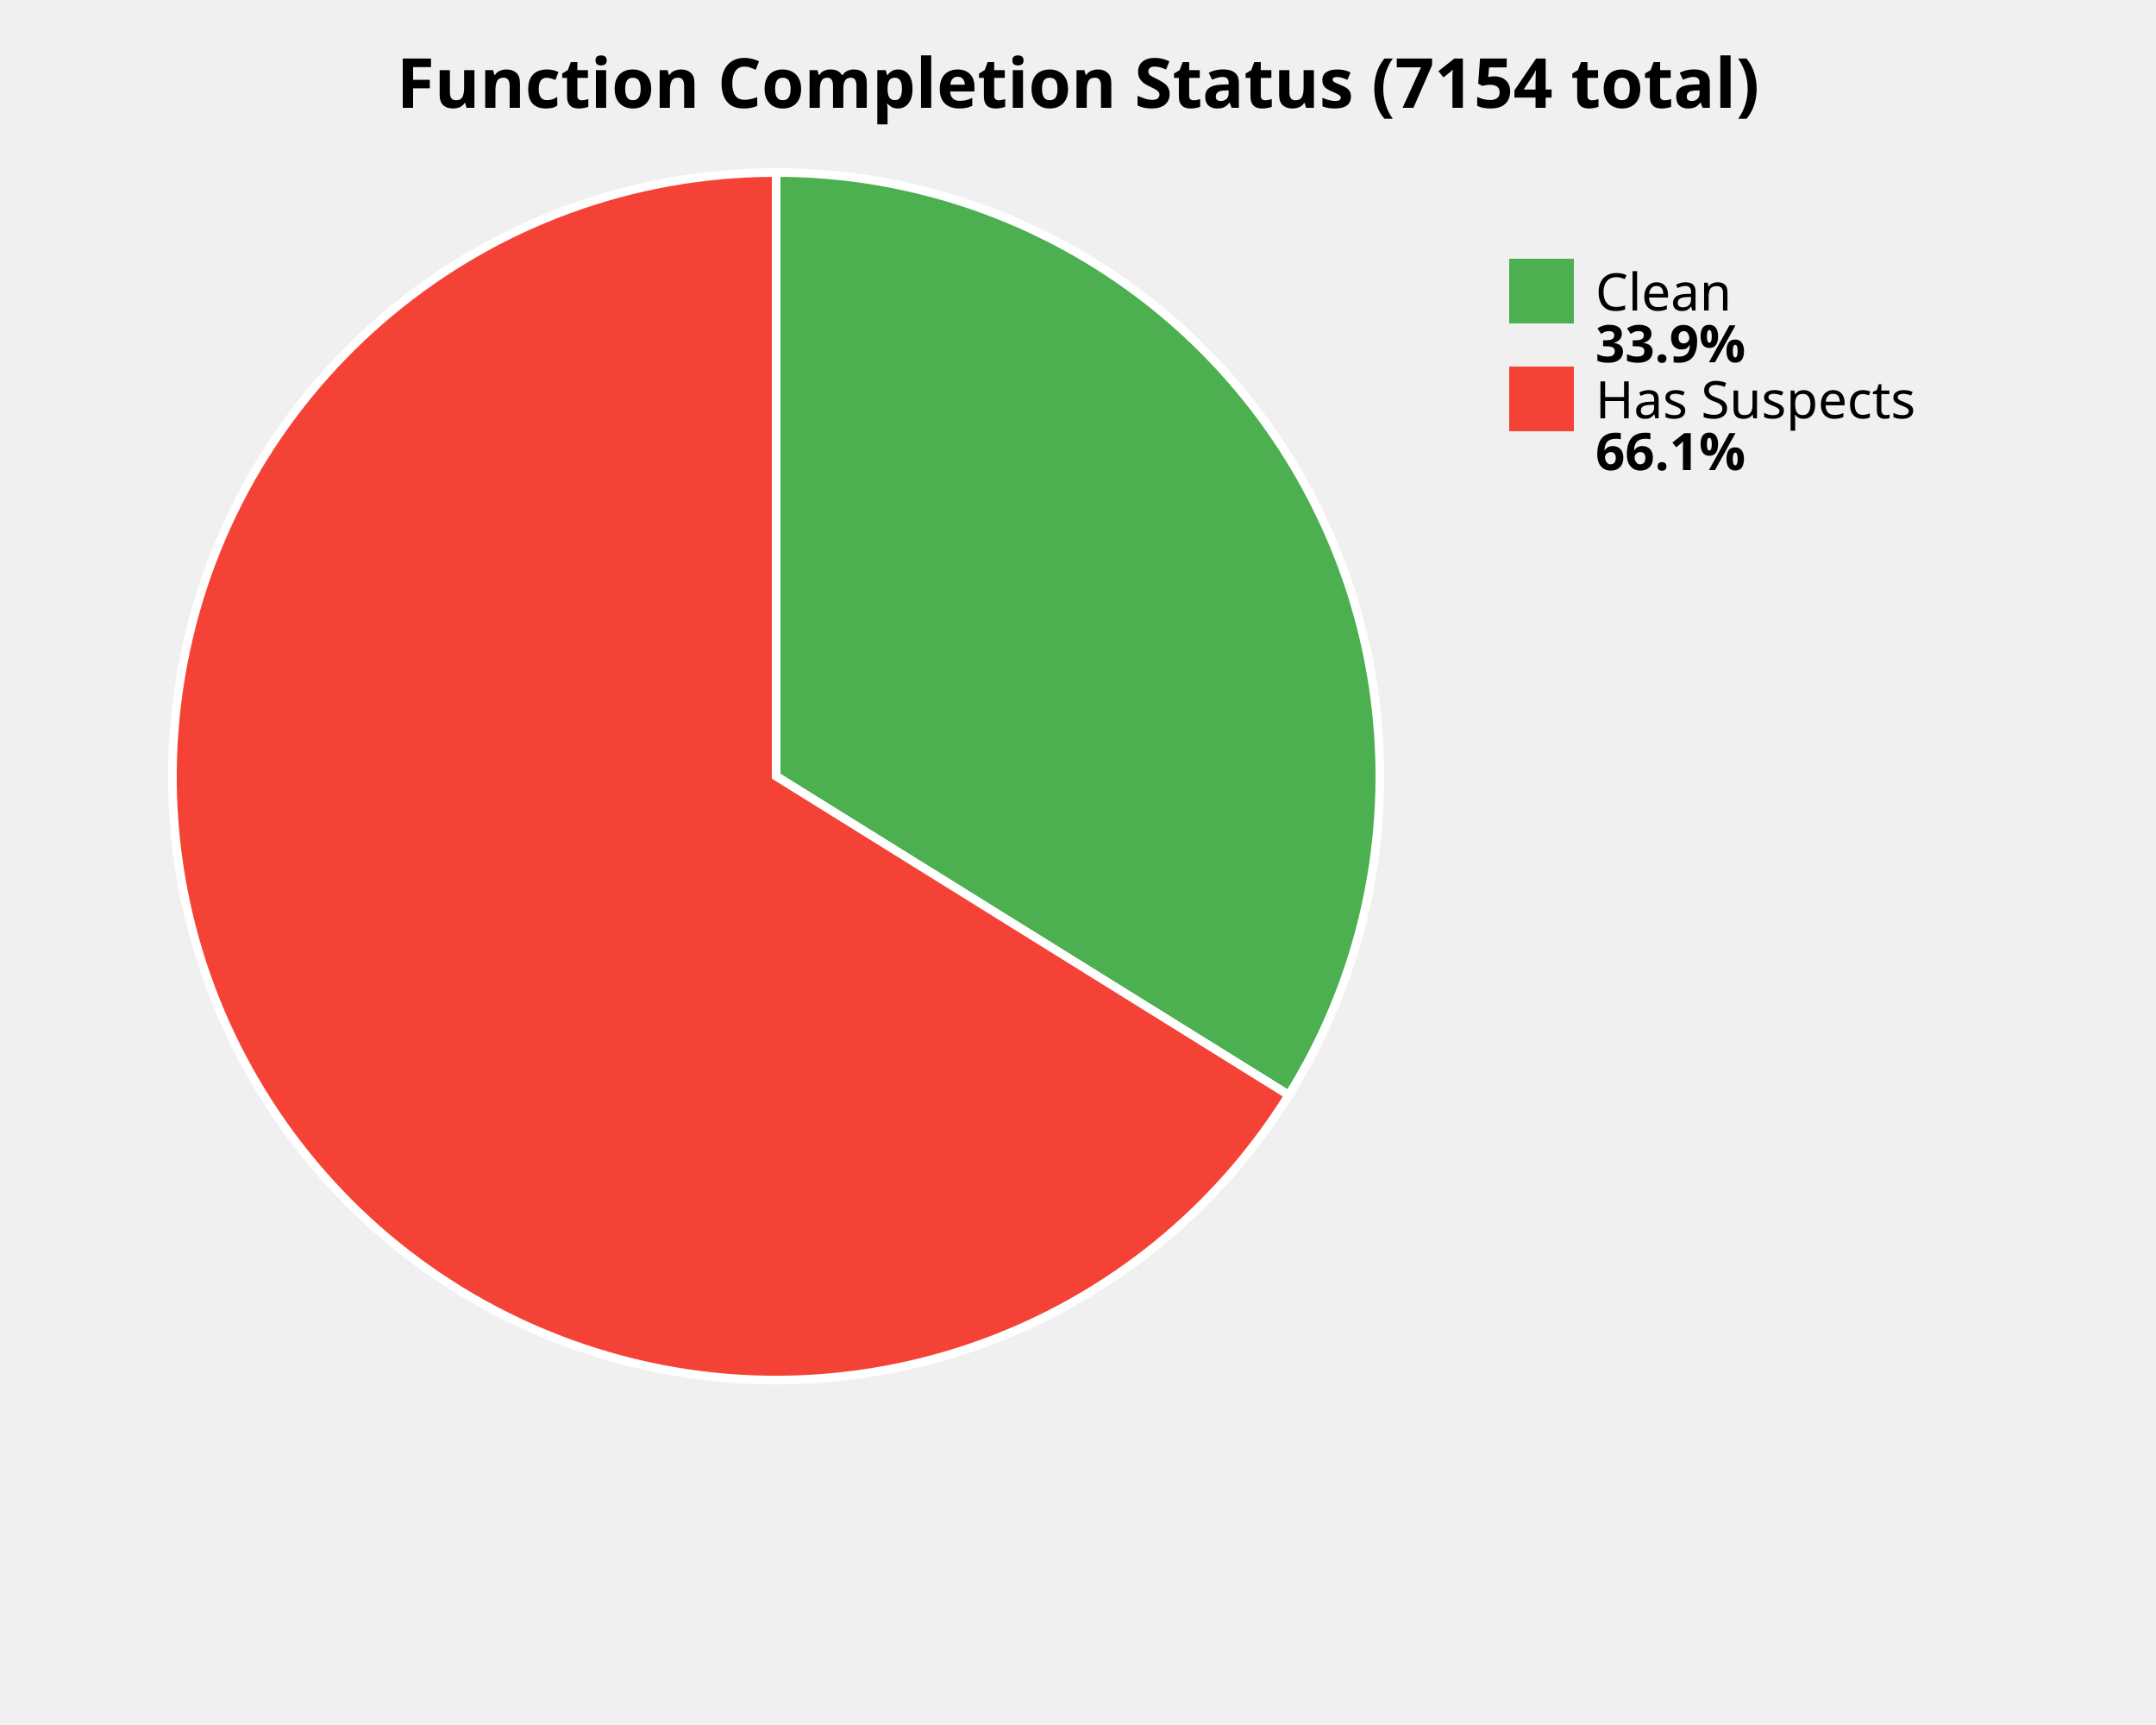
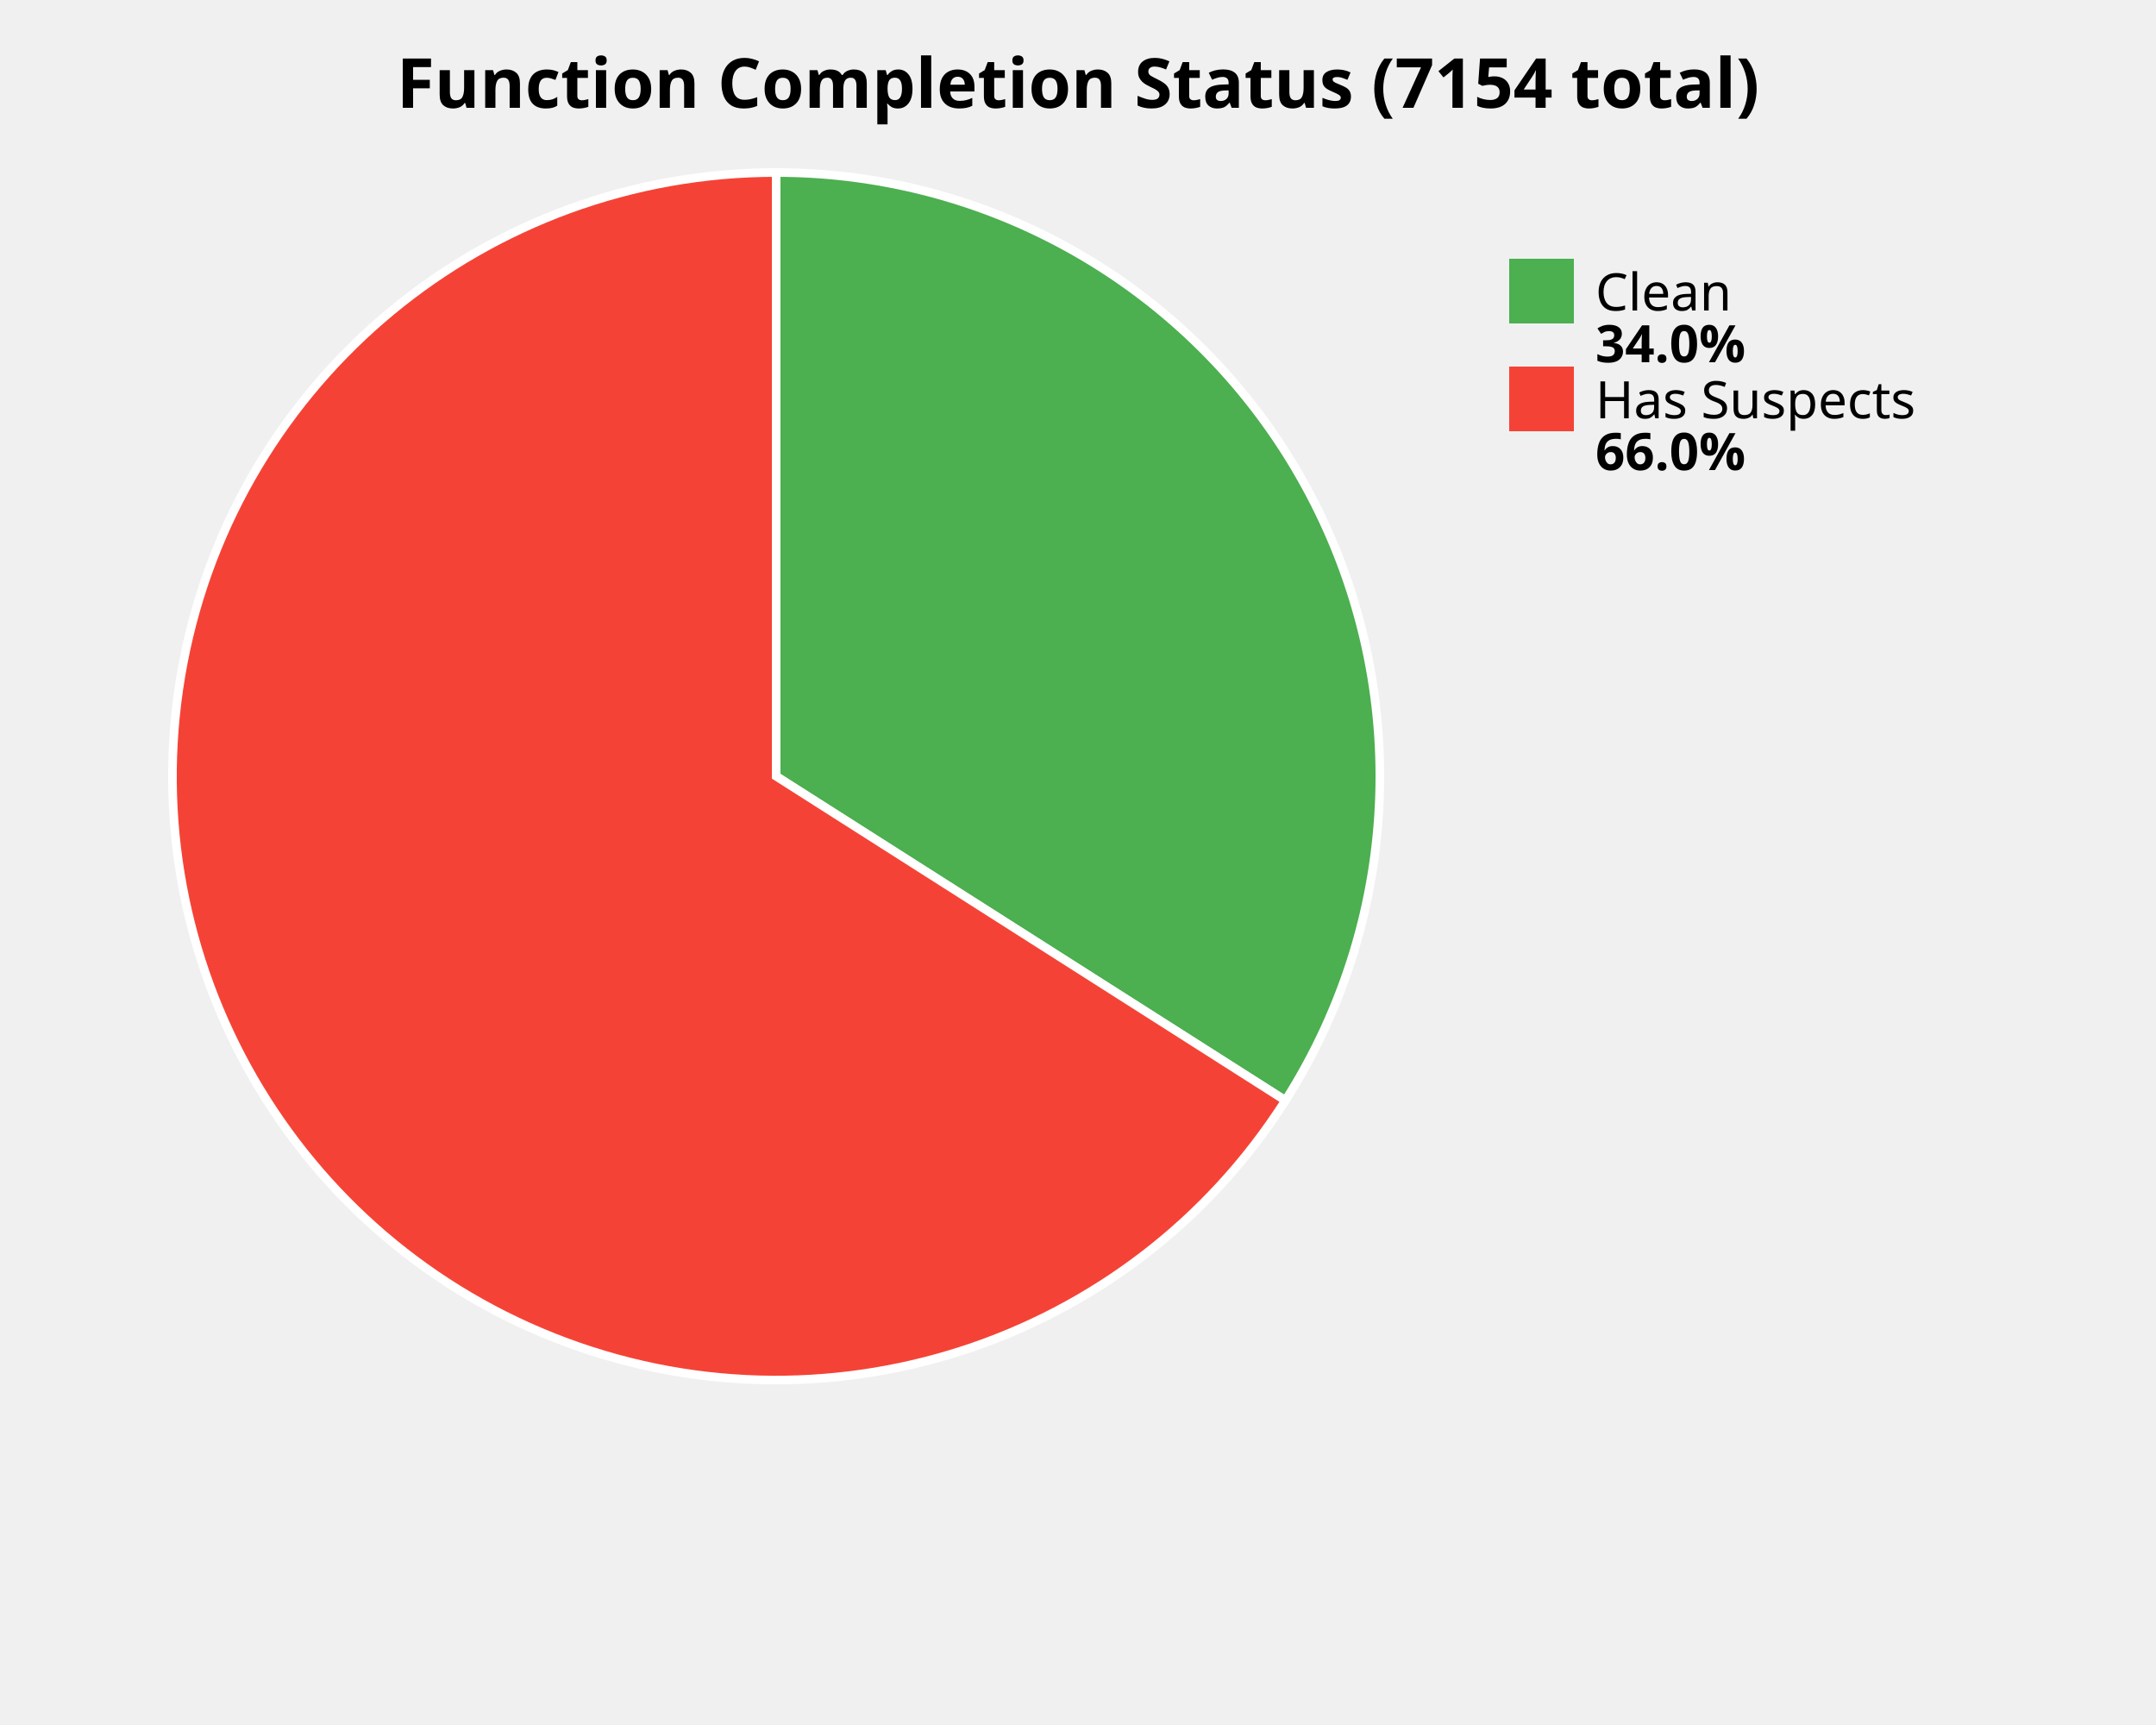
<svg xmlns="http://www.w3.org/2000/svg" width="500" height="400" viewBox="0 0 500 400">
  <style>
    .title { font: bold 16px sans-serif; }
    .label { font: 12px sans-serif; }
    .value { font: bold 12px sans-serif; }
  </style>
  <rect width="100%%" height="100%%" fill="white" />
  <text x="250" y="25" class="title" text-anchor="middle">Function Completion Status (7154 total)</text>
-   <path d="M 180,180 L 180.00,40.00 A 140,140 0 0,1 298.88,253.94 Z" fill="#4CAF50" stroke="white" stroke-width="2" />
-   <path d="M 180,180 L 298.88,253.94 A 140,140 0 1,1 180.00,40.00 Z" fill="#F44336" stroke="white" stroke-width="2" />
+   <path d="M 180,180 L 180.00,40.00 A 140,140 0 0,1 298.10,255.19 Z" fill="#4CAF50" stroke="white" stroke-width="2" />
+   <path d="M 180,180 L 298.10,255.19 A 140,140 0 1,1 180.00,40.00 Z" fill="#F44336" stroke="white" stroke-width="2" />
  <rect x="350" y="60" width="15" height="15" fill="#4CAF50" />
  <text x="370" y="72" class="label">Clean</text>
-   <text x="370" y="84" class="value">33.9%</text>
+   <text x="370" y="84" class="value">34.0%</text>
  <rect x="350" y="85" width="15" height="15" fill="#F44336" />
  <text x="370" y="97" class="label">Has Suspects</text>
-   <text x="370" y="109" class="value">66.1%</text>
+   <text x="370" y="109" class="value">66.0%</text>
</svg>
